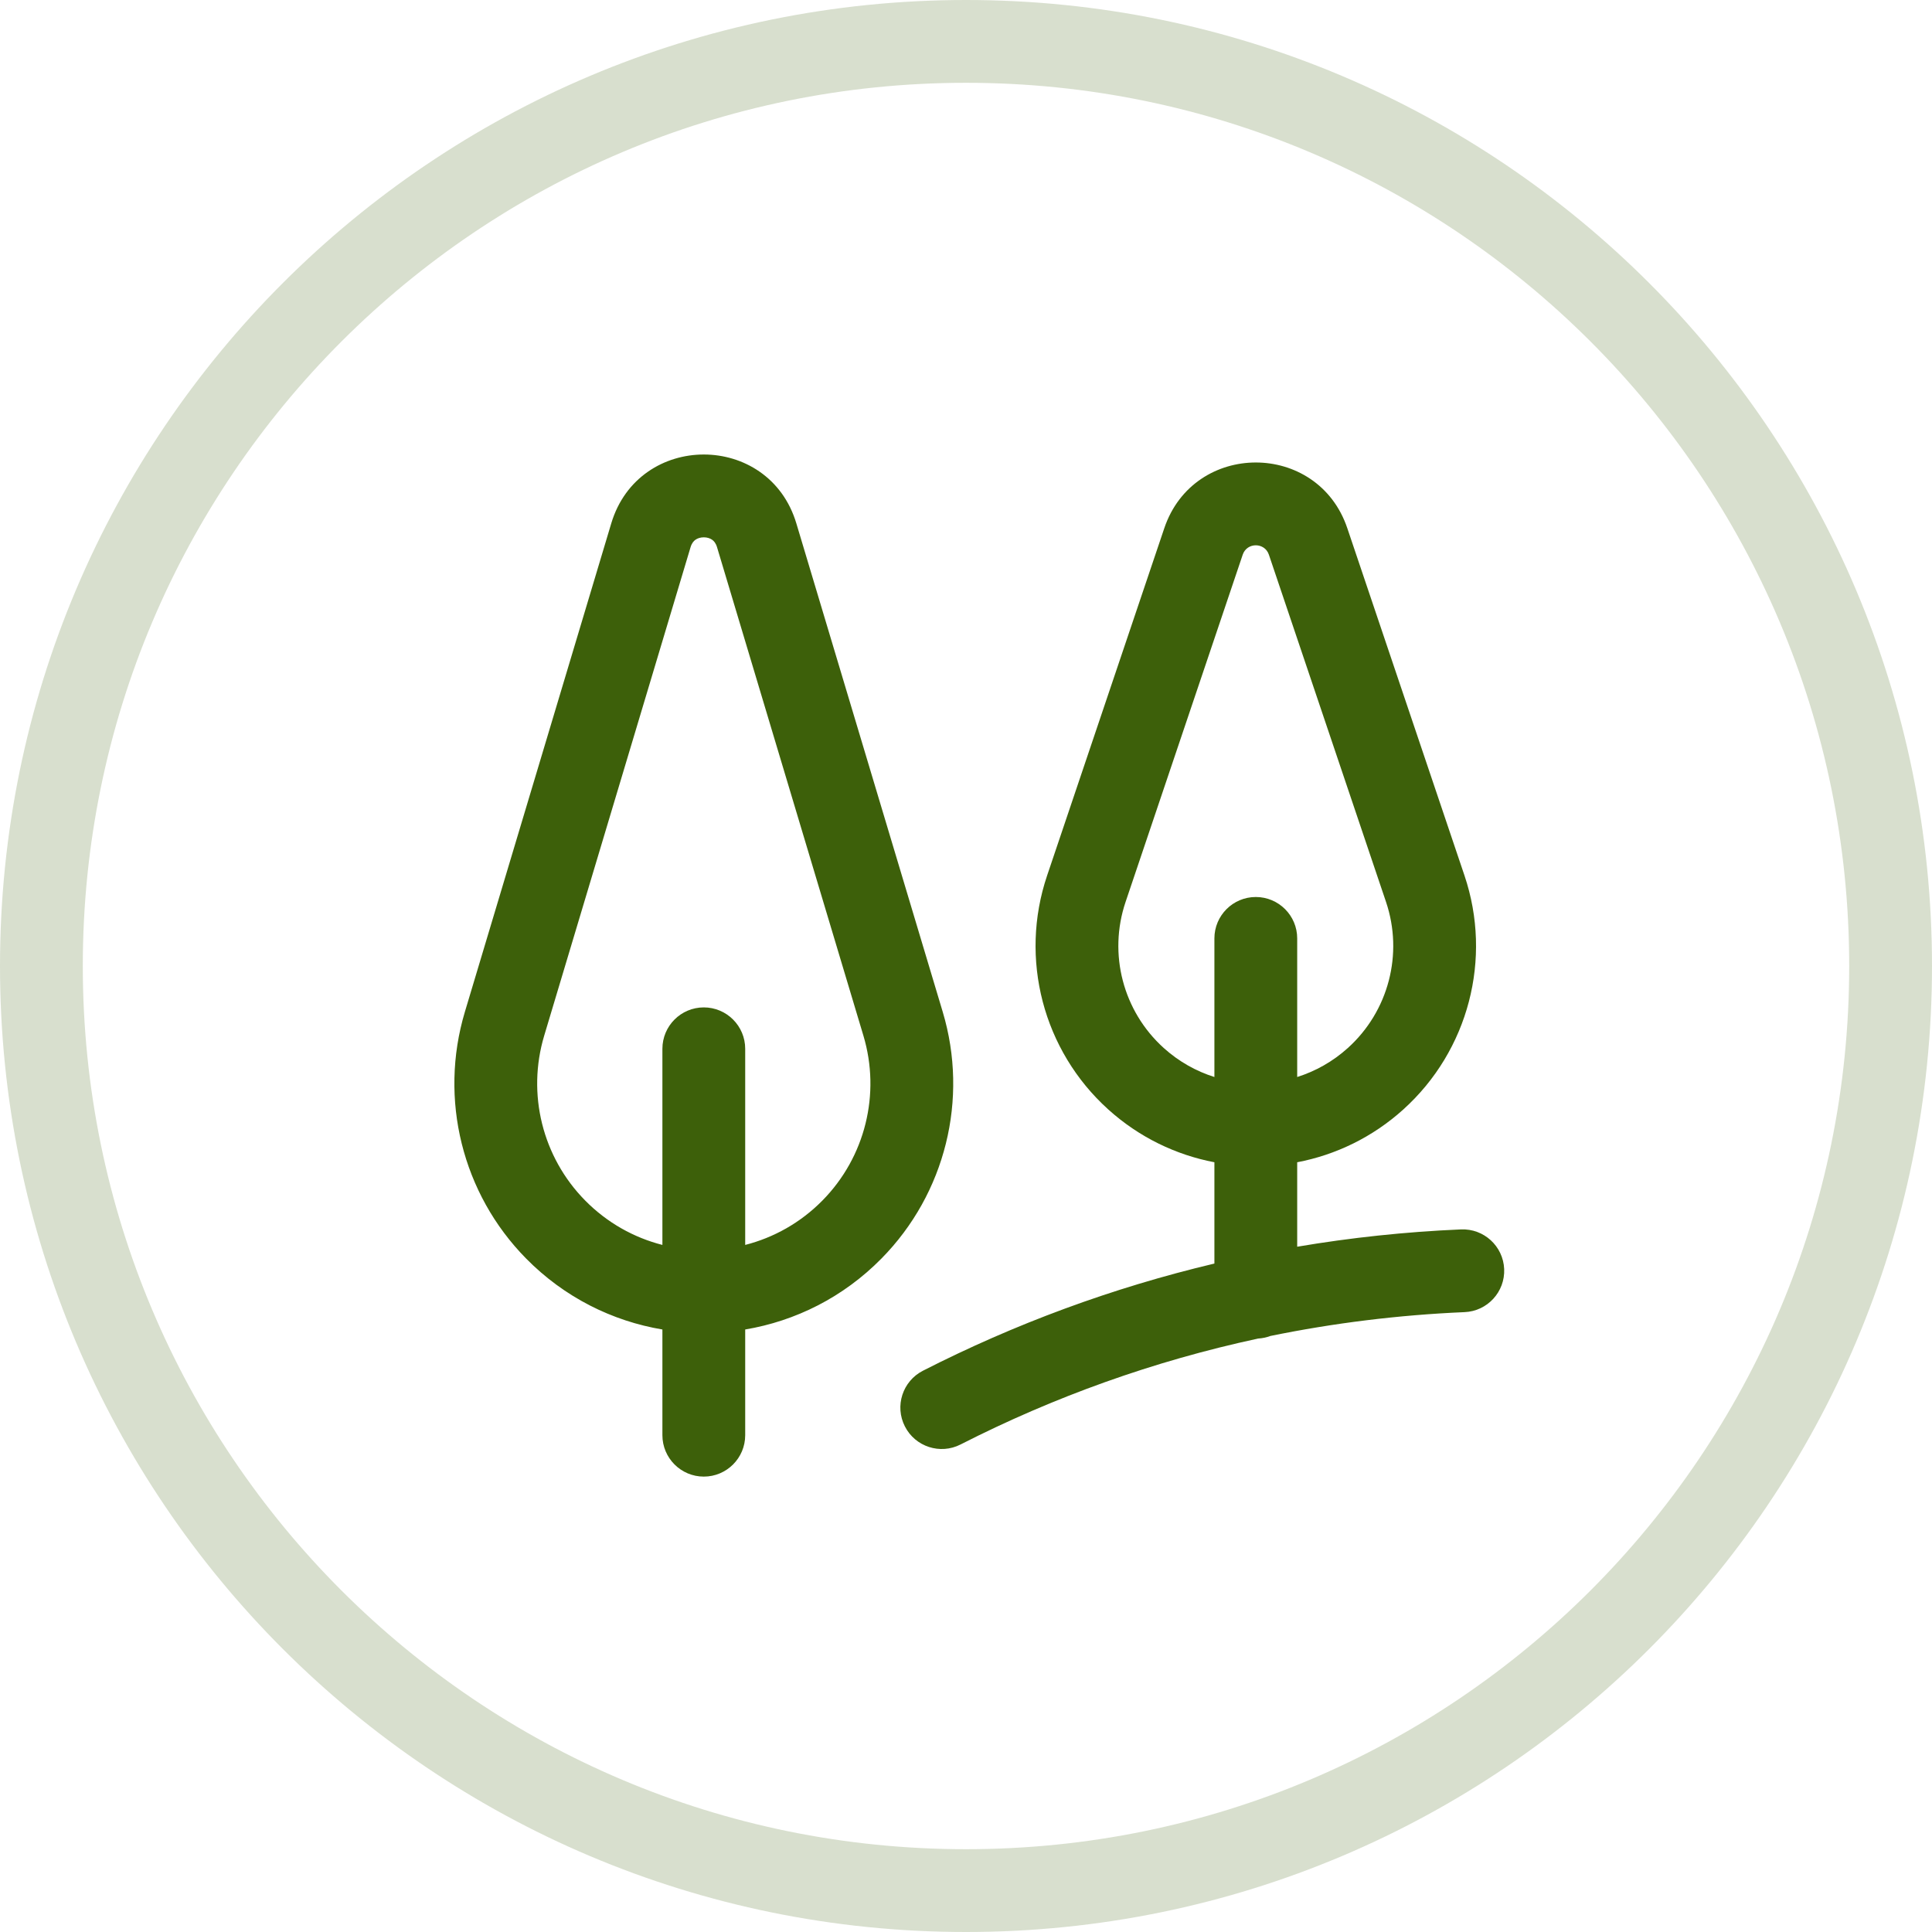
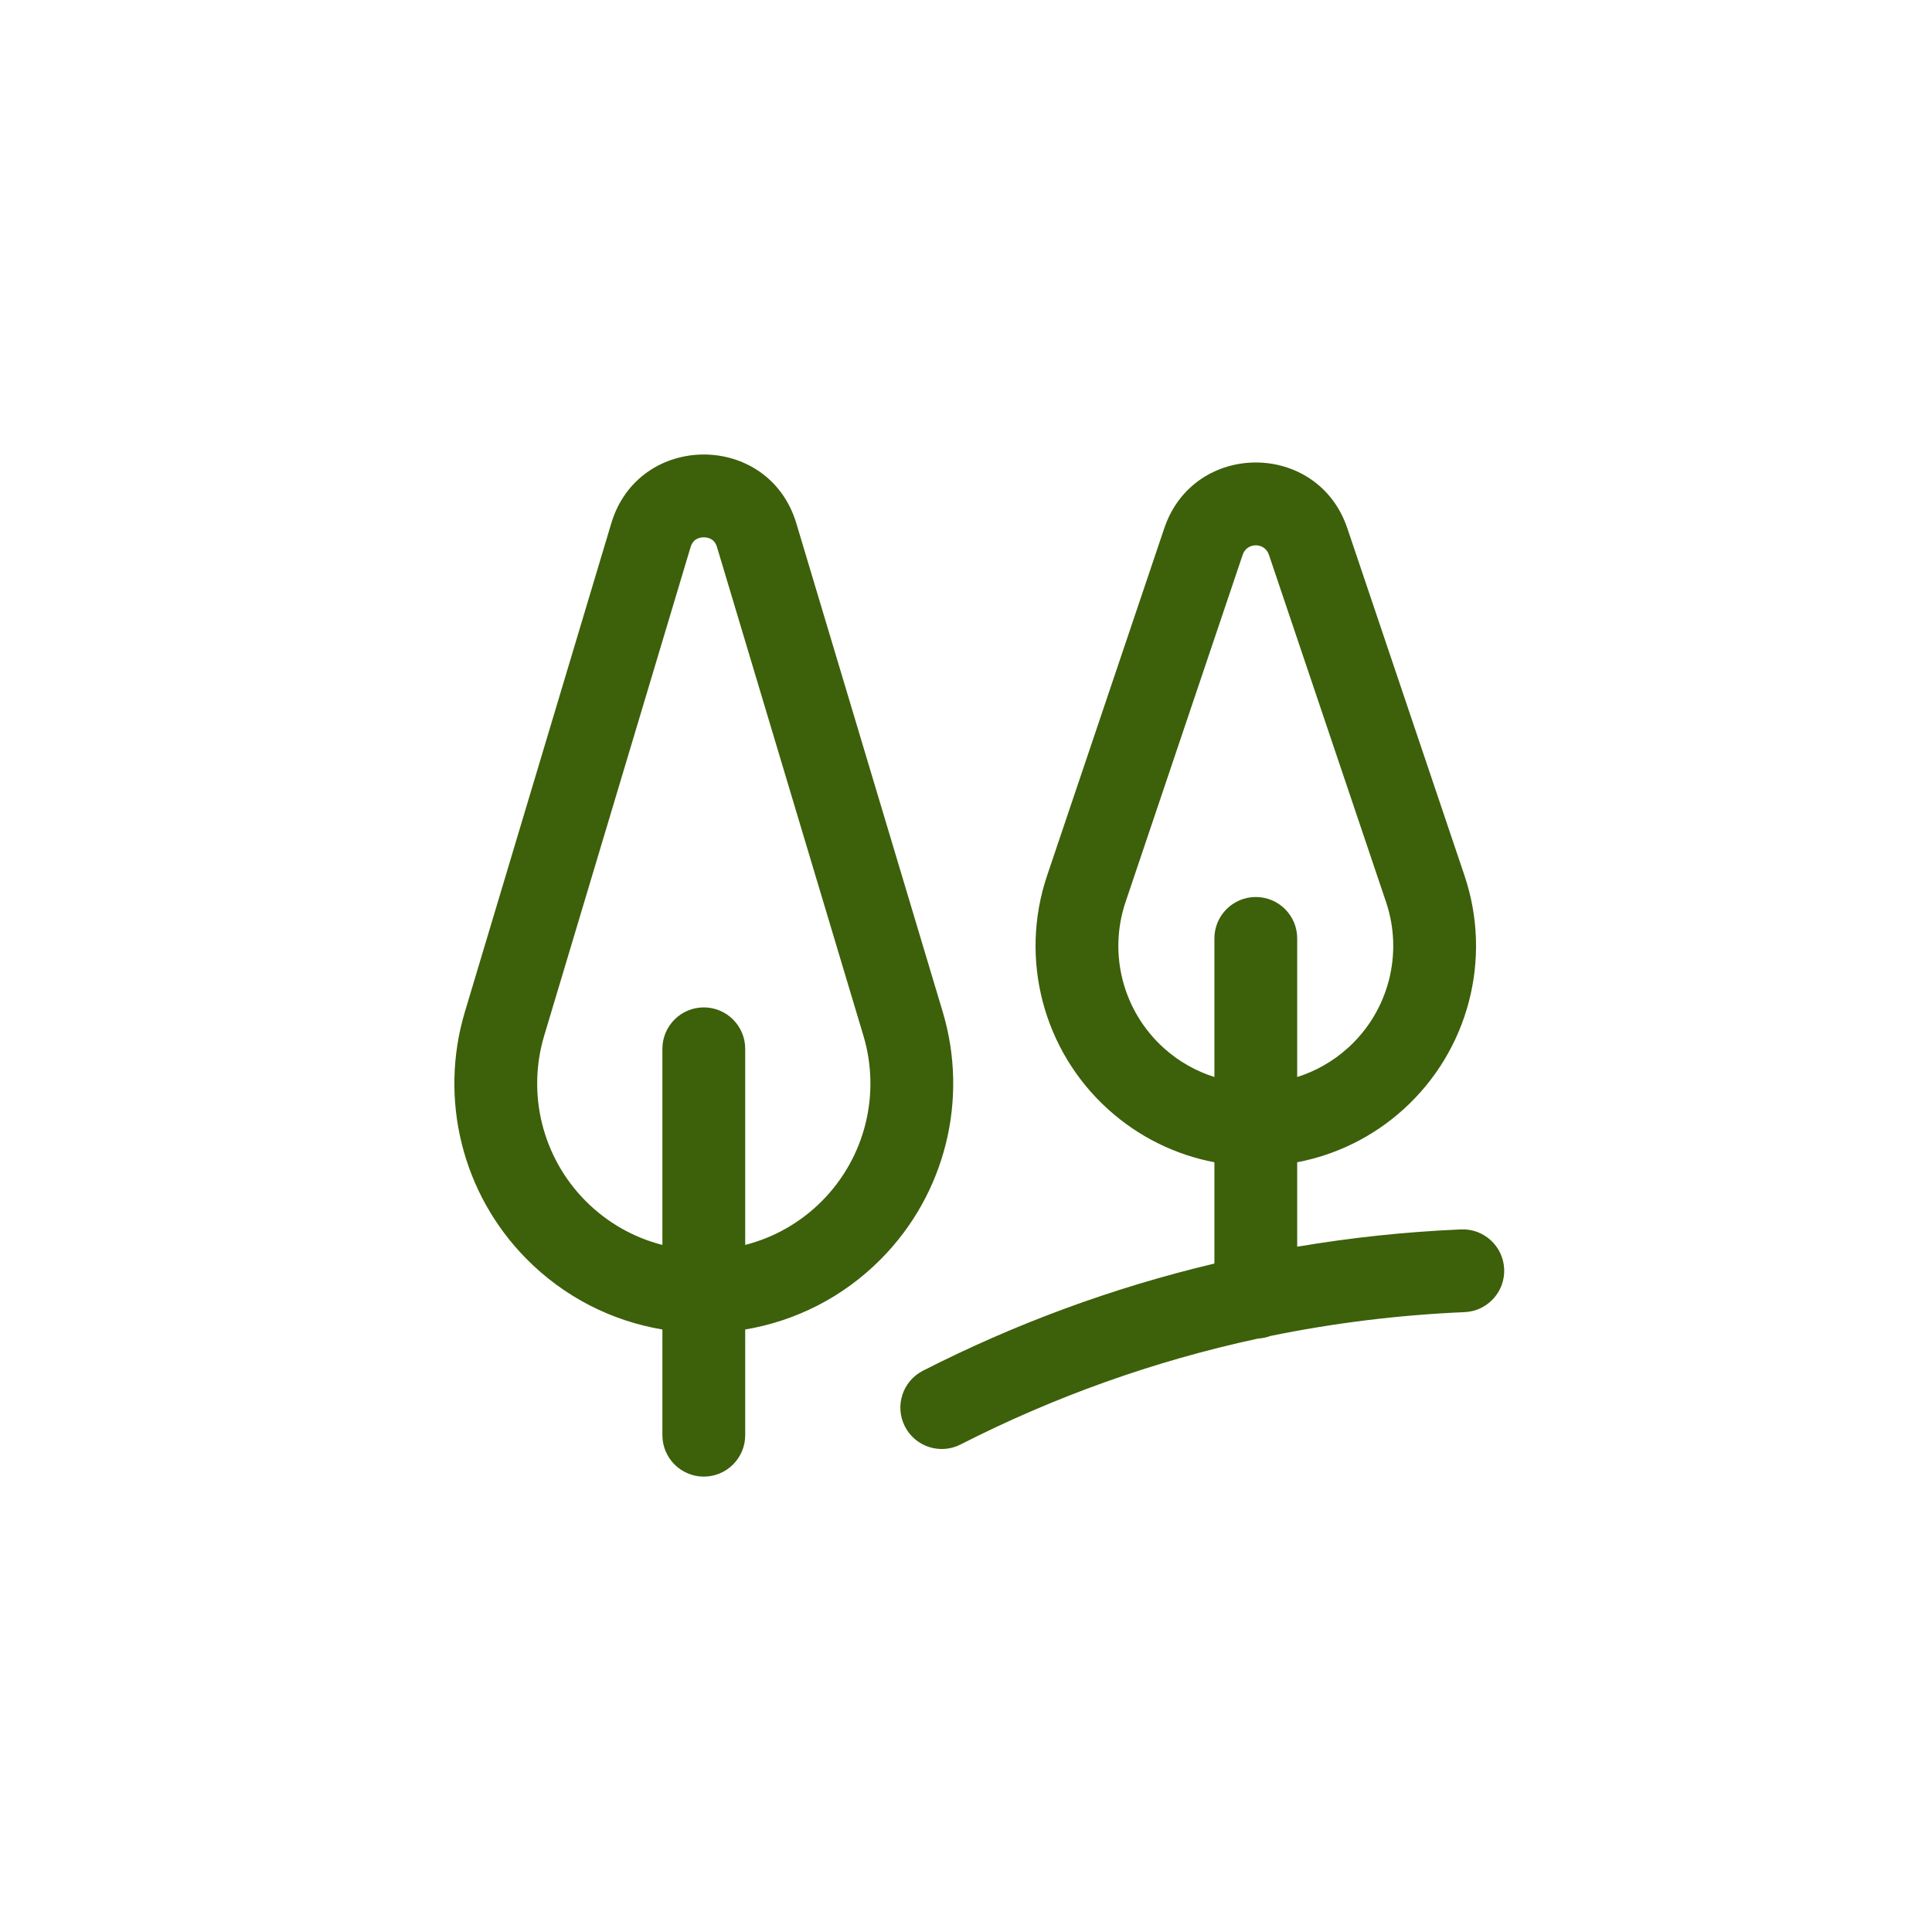
<svg xmlns="http://www.w3.org/2000/svg" width="70" height="70" viewBox="0 0 70 70" fill="none">
-   <circle cx="35" cy="35" r="33.5" stroke="#3D600A" stroke-opacity="0.2" stroke-width="3" />
  <path fill-rule="evenodd" clip-rule="evenodd" d="M22.147 18.963C23.144 15.636 27.856 15.636 28.853 18.963L34.157 36.663C35.103 39.823 34.254 43.247 31.939 45.597C30.55 47.009 28.812 47.866 27 48.17V52C27 52.828 26.328 53.5 25.5 53.5C24.672 53.5 24 52.828 24 52V48.17C22.188 47.866 20.45 47.009 19.06 45.597C16.746 43.247 15.897 39.823 16.843 36.663L22.147 18.963ZM27 45.106V38C27 37.172 26.328 36.5 25.5 36.5C24.672 36.5 24 37.172 24 38V45.106C22.971 44.843 21.998 44.306 21.198 43.493C19.652 41.923 19.085 39.635 19.717 37.525L25.021 19.824C25.066 19.675 25.136 19.6 25.2 19.555C25.274 19.503 25.379 19.468 25.5 19.468C25.621 19.468 25.726 19.503 25.8 19.555C25.864 19.6 25.934 19.675 25.979 19.824L31.283 37.525C31.915 39.635 31.348 41.923 29.802 43.493C29.002 44.306 28.029 44.843 27 45.106ZM42.184 19.139C43.255 15.963 47.745 15.963 48.816 19.139L53.061 31.722C54.078 34.736 53.207 38.066 50.846 40.197C49.726 41.208 48.391 41.846 47 42.111V45.171C48.941 44.842 50.922 44.63 52.936 44.544C53.764 44.509 54.463 45.151 54.499 45.979C54.534 46.806 53.892 47.506 53.064 47.541C50.664 47.644 48.314 47.937 46.027 48.405C45.888 48.457 45.74 48.489 45.585 48.498C41.788 49.315 38.172 50.618 34.803 52.336C34.066 52.713 33.162 52.42 32.786 51.682C32.409 50.944 32.702 50.041 33.44 49.664C36.754 47.973 40.293 46.66 44 45.781V42.111C42.609 41.846 41.274 41.208 40.154 40.197C37.793 38.066 36.922 34.736 37.939 31.722L42.184 19.139ZM47 39.022V34C47 33.172 46.328 32.5 45.5 32.5C44.672 32.5 44 33.172 44 34V39.022C43.338 38.813 42.71 38.463 42.164 37.97C40.69 36.64 40.147 34.562 40.781 32.681L45.026 20.097C45.179 19.644 45.821 19.644 45.974 20.097L50.219 32.681C50.853 34.562 50.31 36.64 48.836 37.97C48.29 38.463 47.662 38.813 47 39.022Z" fill="#3D600A" />
</svg>
